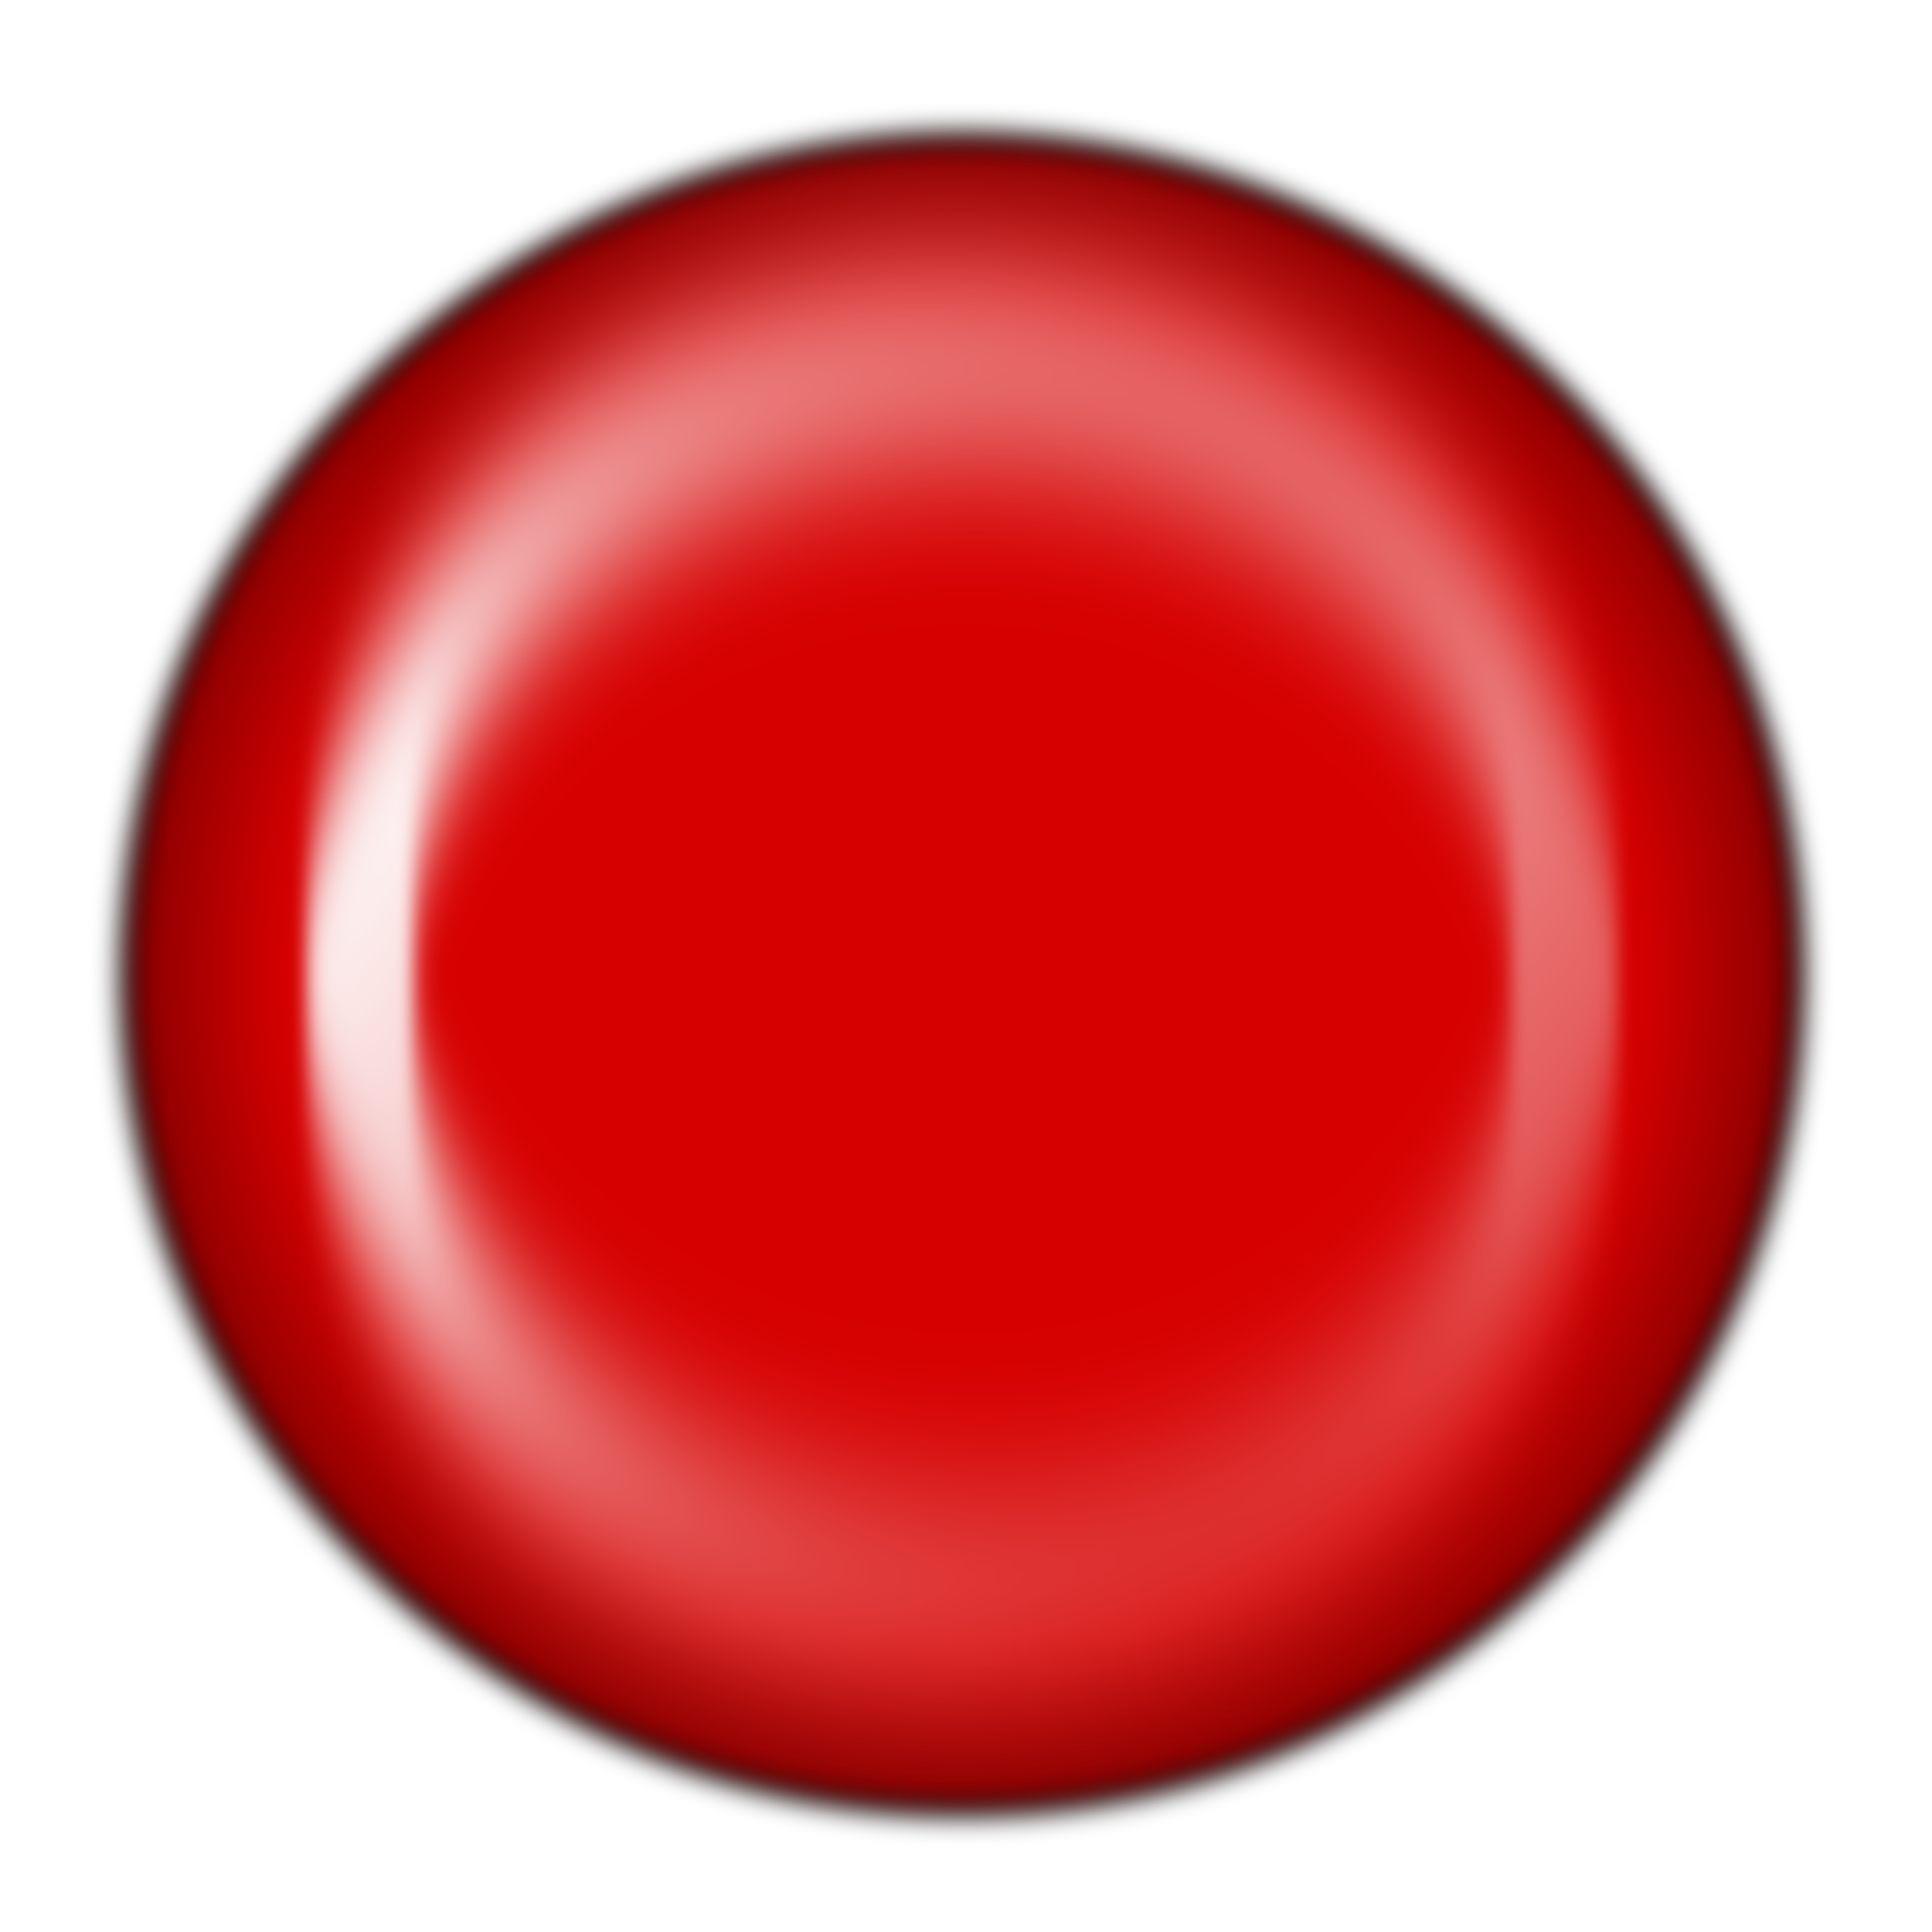
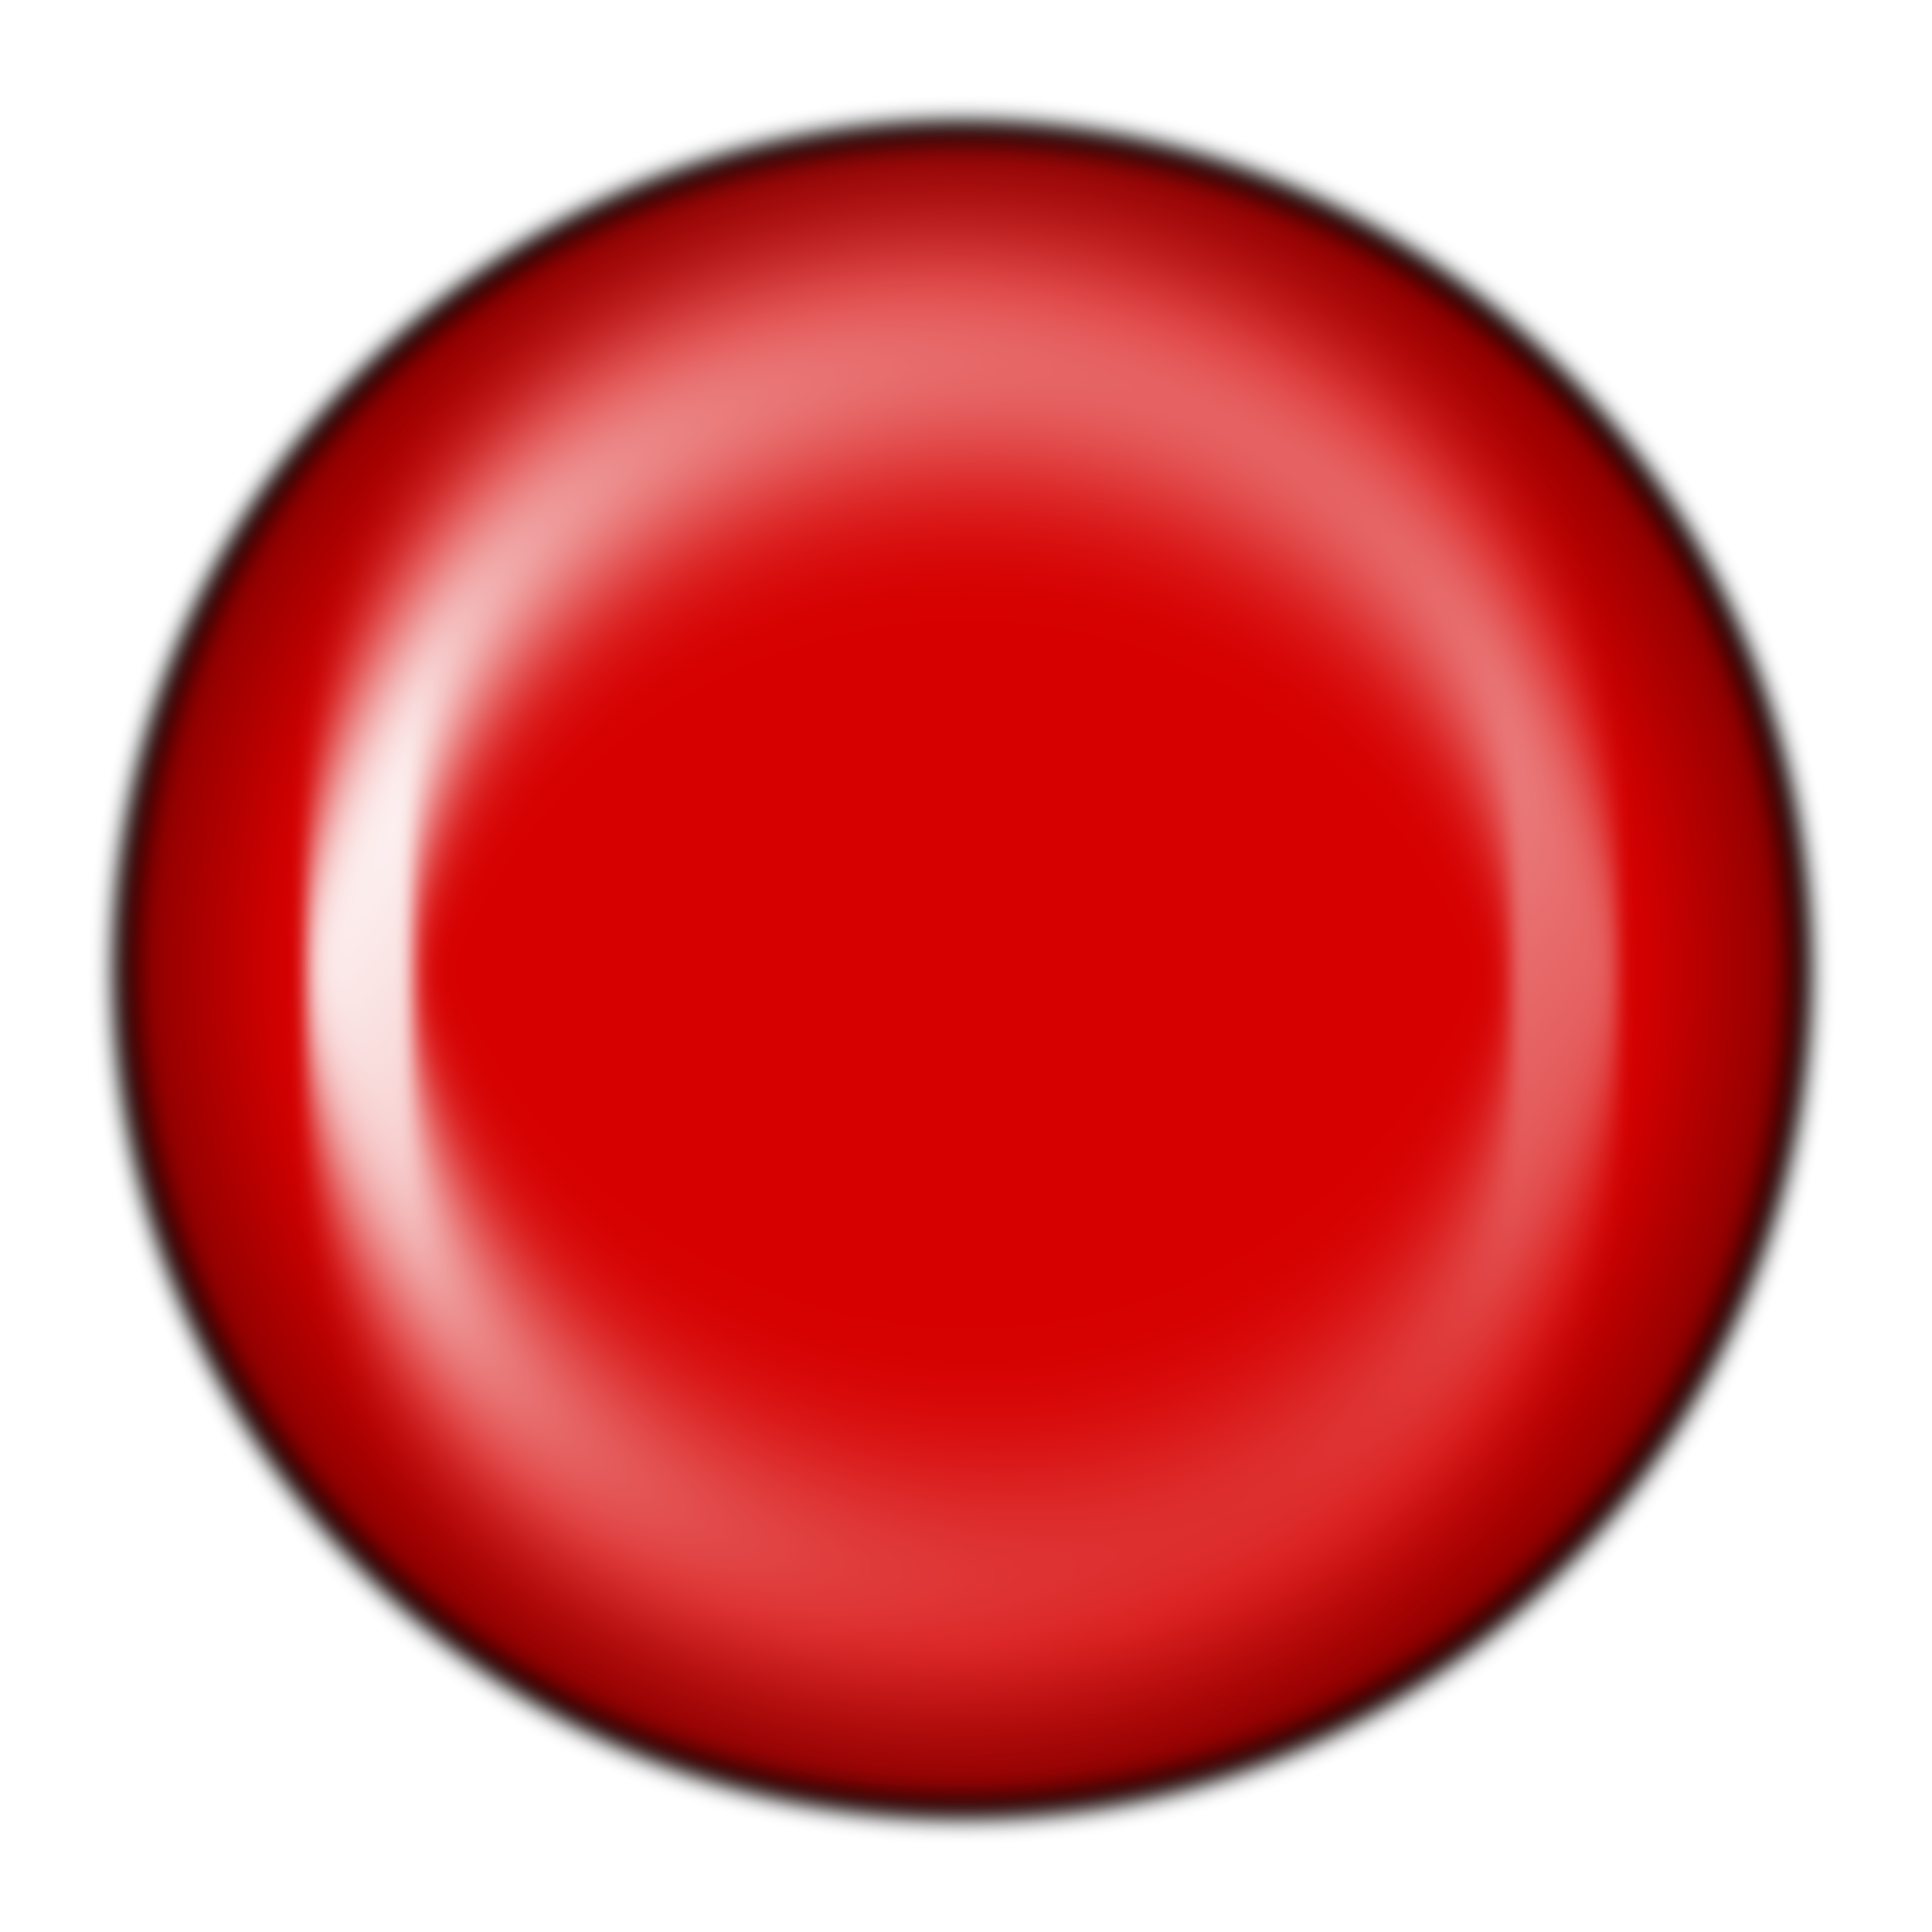
<svg xmlns="http://www.w3.org/2000/svg" xmlns:xlink="http://www.w3.org/1999/xlink" width="3.543" height="3.543" id="svg2" version="1.1">
  <defs id="defs4">
    <marker style="overflow:visible" id="Arrow1Lend" refX="0" refY="0" orient="auto">
      <path transform="matrix(-0.8,0,0,-0.8,-10,0)" style="fill-rule:evenodd;stroke:#000000;stroke-width:1pt;marker-start:none" d="M 0,0 5,-5 -12.5,0 5,5 0,0 z" id="path4203" />
    </marker>
    <linearGradient id="linearGradient4174">
      <stop id="stop4176" offset="0" style="stop-color:#828282;stop-opacity:1;" />
      <stop style="stop-color:#000000;stop-opacity:1;" offset="0.5" id="stop4182" />
      <stop id="stop4178" offset="1" style="stop-color:#000000;stop-opacity:1;" />
    </linearGradient>
    <linearGradient id="linearGradient4156">
      <stop id="stop4158" offset="0" style="stop-color:#ffffff;stop-opacity:1;" />
      <stop style="stop-color:#000000;stop-opacity:1;" offset="0.5" id="stop4164" />
      <stop id="stop4160" offset="1" style="stop-color:#000000;stop-opacity:1;" />
    </linearGradient>
    <linearGradient id="linearGradient4036">
      <stop id="stop4038" offset="0" style="stop-color:#ffda0d;stop-opacity:1;" />
      <stop style="stop-color:#ffda0d;stop-opacity:1;" offset="0.79" id="stop4040" />
      <stop style="stop-color:#b79b00;stop-opacity:1;" offset="1" id="stop4042" />
    </linearGradient>
    <linearGradient id="linearGradient3974">
      <stop style="stop-color:#d60000;stop-opacity:1;" offset="0" id="stop3982" />
      <stop id="stop3984" offset="0.79" style="stop-color:#d60000;stop-opacity:1;" />
      <stop id="stop3978" offset="1" style="stop-color:#7d0000;stop-opacity:1;" />
    </linearGradient>
    <linearGradient id="linearGradient3786">
      <stop id="stop3788" offset="0" style="stop-color:#ffffff;stop-opacity:1;" />
      <stop id="stop3790" offset="1" style="stop-color:#ffffff;stop-opacity:0.307;" />
    </linearGradient>
    <filter height="1.24" y="-0.12" width="1.24" x="-0.12" id="filter3892" color-interpolation-filters="sRGB">
      <feGaussianBlur id="feGaussianBlur3894" stdDeviation="5.657" />
    </filter>
    <linearGradient y2="423.581" x2="418.061" y1="423.581" x1="299.924" gradientUnits="userSpaceOnUse" id="linearGradient3969" xlink:href="#linearGradient3786" />
    <radialGradient gradientUnits="userSpaceOnUse" r="57.926" fy="423.581" fx="358.993" cy="423.581" cx="358.993" id="radialGradient3980" xlink:href="#linearGradient3974" />
    <filter id="filter4014" color-interpolation-filters="sRGB">
      <feGaussianBlur id="feGaussianBlur4016" stdDeviation="0.849" />
    </filter>
    <linearGradient y2="423.581" x2="418.061" y1="423.581" x1="299.924" gradientUnits="userSpaceOnUse" id="linearGradient4032" xlink:href="#linearGradient3786" />
    <radialGradient r="57.926" fy="423.581" fx="358.993" cy="423.581" cx="358.993" gradientUnits="userSpaceOnUse" id="radialGradient4044" xlink:href="#linearGradient4036" />
    <radialGradient gradientUnits="userSpaceOnUse" r="6.536" fy="57.245" fx="113.409" cy="57.245" cx="113.409" id="radialGradient4162" xlink:href="#linearGradient4156" />
    <radialGradient gradientUnits="userSpaceOnUse" gradientTransform="matrix(1,0,0,1.423793,0,14.81177)" r="7.701" fy="-36.479" fx="264.009" cy="-36.479" cx="264.009" id="radialGradient4180" xlink:href="#linearGradient4174" />
    <radialGradient r="7.701" fy="-36.479" fx="264.009" cy="-36.479" cx="264.009" gradientTransform="matrix(1,0,0,1.423793,0,14.81177)" gradientUnits="userSpaceOnUse" id="radialGradient4186" xlink:href="#linearGradient4174" />
    <radialGradient xlink:href="#linearGradient4036" id="radialGradient4787" gradientUnits="userSpaceOnUse" cx="358.993" cy="423.581" fx="358.993" fy="423.581" r="57.926" />
    <linearGradient xlink:href="#linearGradient3786" id="linearGradient4789" gradientUnits="userSpaceOnUse" x1="299.924" y1="423.581" x2="418.061" y2="423.581" />
    <radialGradient xlink:href="#linearGradient4174" id="radialGradient4791" gradientUnits="userSpaceOnUse" gradientTransform="matrix(1,0,0,1.423793,0,14.81177)" cx="264.009" cy="-36.479" fx="264.009" fy="-36.479" r="7.701" />
    <radialGradient xlink:href="#linearGradient4174" id="radialGradient4793" gradientUnits="userSpaceOnUse" gradientTransform="matrix(1,0,0,1.423793,0,14.81177)" cx="264.009" cy="-36.479" fx="264.009" fy="-36.479" r="7.701" />
    <radialGradient xlink:href="#linearGradient3974" id="radialGradient4795" gradientUnits="userSpaceOnUse" cx="358.993" cy="423.581" fx="358.993" fy="423.581" r="57.926" />
    <linearGradient xlink:href="#linearGradient3786" id="linearGradient4797" gradientUnits="userSpaceOnUse" x1="299.924" y1="423.581" x2="418.061" y2="423.581" />
+     <radialGradient xlink:href="#linearGradient3974-3" id="radialGradient4795-4" gradientUnits="userSpaceOnUse" cx="358.993" cy="423.581" fx="358.993" fy="423.581" r="57.926" />
+     <linearGradient id="linearGradient3974-3">
+       <stop style="stop-color:#7f2121;stop-opacity:1;" offset="0" id="stop3982-7" />
+       <stop id="stop3984-0" offset="0.79" style="stop-color:#7f2121;stop-opacity:1;" />
+       <stop id="stop3978-1" offset="1" style="stop-color:#7d0000;stop-opacity:1;" />
+     </linearGradient>
+     <filter id="filter4014-0" color-interpolation-filters="sRGB">
+       <feGaussianBlur id="feGaussianBlur4016-5" stdDeviation="0.849" />
+     </filter>
+     <linearGradient xlink:href="#linearGradient3786-1" id="linearGradient4797-9" gradientUnits="userSpaceOnUse" x1="299.924" y1="423.581" x2="418.061" y2="423.581" />
+     <linearGradient id="linearGradient3786-1">
+       <stop id="stop3788-1" offset="0" style="stop-color:#ffffff;stop-opacity:1;" />
+       <stop id="stop3790-6" offset="1" style="stop-color:#ffffff;stop-opacity:0.307;" />
+     </linearGradient>
+     <filter height="1.24" y="-0.12" width="1.24" x="-0.12" id="filter3892-9" color-interpolation-filters="sRGB">
+       <feGaussianBlur id="feGaussianBlur3894-9" stdDeviation="5.657" />
+     </filter>
+     <linearGradient y2="423.581" x2="418.061" y1="423.581" x1="299.924" gradientUnits="userSpaceOnUse" id="linearGradient3052" xlink:href="#linearGradient3786-1" />
+     <radialGradient xlink:href="#linearGradient3974-3" id="radialGradient3087" gradientUnits="userSpaceOnUse" cx="358.993" cy="423.581" fx="358.993" fy="423.581" r="57.926" />
+     <linearGradient xlink:href="#linearGradient3786-1" id="linearGradient3089" gradientUnits="userSpaceOnUse" x1="299.924" y1="423.581" x2="418.061" y2="423.581" />
  </defs>
  <g id="layer1" transform="translate(-1416.41,736.9635)">
-     <g id="g4020" transform="matrix(0.02708968,0,0,0.02708968,1405.644,-748.4785)">
+     <g id="passive" transform="translate(0.747883,0.7393967)">
+       <path style="color:#000000;fill:url(#radialGradient3087);fill-opacity:1;stroke:#000000;stroke-width:1;stroke-miterlimit:4;stroke-opacity:1;stroke-dasharray:none;marker:none;visibility:visible;display:inline;overflow:visible;filter:url(#filter4014-0);enable-background:accumulate" id="path3782-3" d="m 415.561,423.581 c 0,31.242 -25.327,56.569 -56.569,56.569 -31.242,0 -56.569,-25.327 -56.569,-56.569 0,-31.242 25.327,-56.569 56.569,-56.569 31.242,0 56.569,25.327 56.569,56.569 z" transform="matrix(0.02708968,0,0,0.02708968,1407.702,-747.399)" />
+       <path transform="matrix(0.01504474,0.01261364,-0.01261364,0.01504474,1417.369,-746.8252)" d="m 415.561,423.581 c 0,31.242 -25.327,56.569 -56.569,56.569 -31.242,0 -56.569,-25.327 -56.569,-56.569 0,-31.242 25.327,-56.569 56.569,-56.569 31.242,0 56.569,25.327 56.569,56.569 z" id="path3784-9" style="opacity:0.633;color:#000000;fill:none;stroke:url(#linearGradient3089);stroke-width:9.968;stroke-linecap:butt;stroke-linejoin:miter;stroke-miterlimit:4;stroke-opacity:1;stroke-dasharray:none;stroke-dashoffset:0;marker:none;visibility:visible;display:inline;overflow:visible;filter:url(#filter3892-9);enable-background:accumulate" />
+     </g>
+     <g id="active" transform="matrix(0.02708968,0,0,0.02708968,1405.644,-748.487)">
      <path style="color:#000000;fill:url(#radialGradient4795);fill-opacity:1;stroke:#000000;stroke-width:1;stroke-miterlimit:4;stroke-opacity:1;stroke-dasharray:none;marker:none;visibility:visible;display:inline;overflow:visible;filter:url(#filter4014);enable-background:accumulate" id="path3782" d="m 415.561,423.581 c 0,31.242 -25.327,56.569 -56.569,56.569 -31.242,0 -56.569,-25.327 -56.569,-56.569 0,-31.242 25.327,-56.569 56.569,-56.569 31.242,0 56.569,25.327 56.569,56.569 z" transform="translate(103.5696,67.45582)" />
      <path transform="matrix(0.5553681,0.4656254,-0.4656254,0.5553681,460.4193,88.63739)" d="m 415.561,423.581 c 0,31.242 -25.327,56.569 -56.569,56.569 -31.242,0 -56.569,-25.327 -56.569,-56.569 0,-31.242 25.327,-56.569 56.569,-56.569 31.242,0 56.569,25.327 56.569,56.569 z" id="path3784" style="color:#000000;fill:none;stroke:url(#linearGradient4797);stroke-width:9.968;stroke-linecap:butt;stroke-linejoin:miter;stroke-miterlimit:4;stroke-opacity:1;stroke-dasharray:none;stroke-dashoffset:0;marker:none;visibility:visible;display:inline;overflow:visible;filter:url(#filter3892);enable-background:accumulate" />
    </g>
  </g>
</svg>
